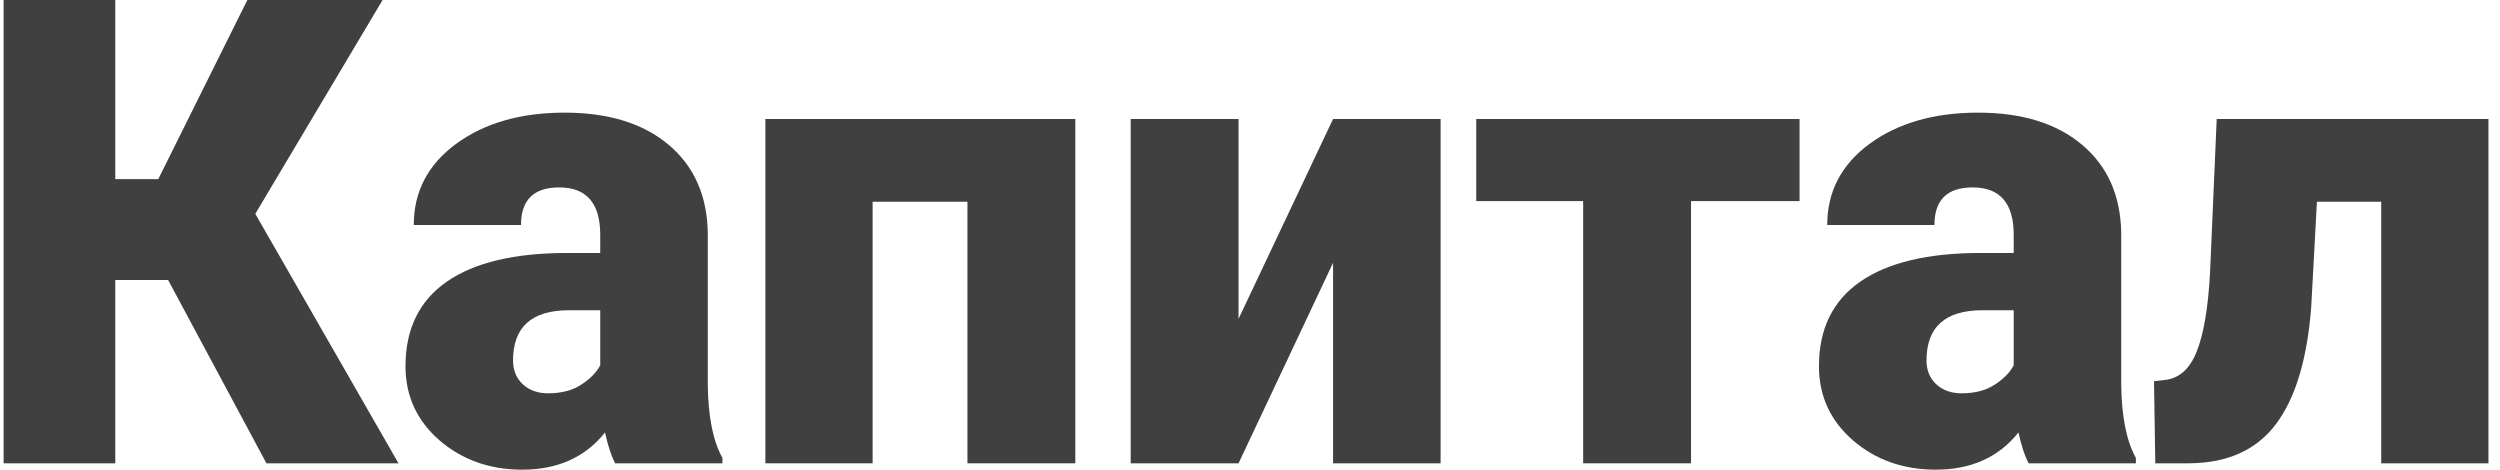
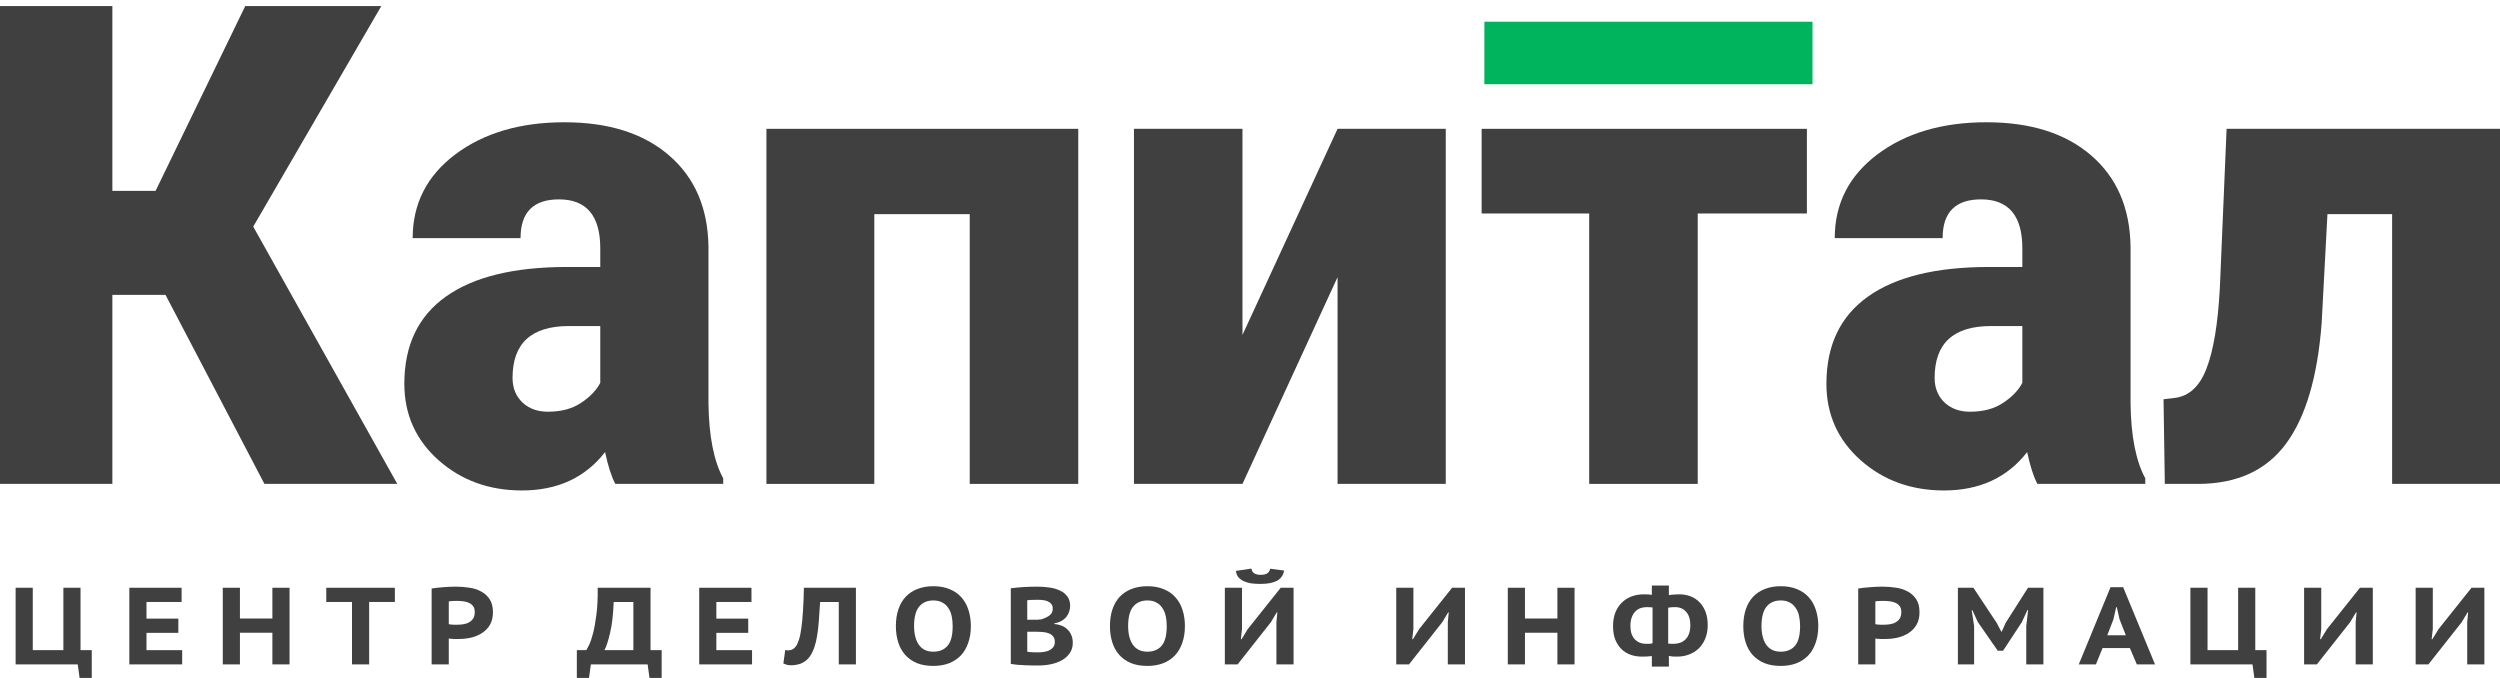
- <svg xmlns="http://www.w3.org/2000/svg" width="165" height="31" viewBox="0 0 165 31" fill="none">
-   <path d="M11.096 18.481H7.609V30.578H0.238V0H7.609V11.824H10.445L16.325 0H25.251L16.85 14.113L26.301 30.578H17.585L11.096 18.481Z" fill="#404040" />
-   <path d="M40.603 30.578C40.351 30.116 40.127 29.437 39.931 28.541C38.629 30.179 36.808 30.998 34.47 30.998C32.328 30.998 30.508 30.354 29.01 29.066C27.512 27.764 26.763 26.133 26.763 24.173C26.763 21.709 27.673 19.846 29.493 18.586C31.313 17.326 33.959 16.696 37.431 16.696H39.616V15.499C39.616 13.413 38.712 12.37 36.906 12.37C35.226 12.37 34.386 13.196 34.386 14.848H27.309C27.309 12.65 28.24 10.865 30.102 9.493C31.978 8.121 34.365 7.434 37.263 7.434C40.162 7.434 42.451 8.142 44.131 9.556C45.811 10.97 46.672 12.909 46.714 15.373V25.433C46.742 27.519 47.064 29.115 47.68 30.221V30.578H40.603ZM36.171 25.958C37.053 25.958 37.781 25.769 38.355 25.391C38.944 25.013 39.364 24.586 39.616 24.11V20.476H37.557C35.093 20.476 33.861 21.582 33.861 23.795C33.861 24.439 34.078 24.964 34.512 25.37C34.946 25.762 35.499 25.958 36.171 25.958Z" fill="#404040" />
-   <path d="M70.971 30.578H63.851V13.315H57.593V30.578H50.515V7.855H70.971V30.578Z" fill="#404040" />
-   <path d="M87.982 7.855H95.08V30.578H87.982V17.347L81.744 30.578H74.625V7.855H81.744V21.043L87.982 7.855Z" fill="#404040" />
-   <path d="M118.77 13.273H111.608V30.578H104.489V13.273H97.432V7.855H118.77V13.273Z" fill="#404040" />
-   <path d="M133.891 30.578C133.639 30.116 133.415 29.437 133.219 28.541C131.917 30.179 130.097 30.998 127.758 30.998C125.616 30.998 123.796 30.354 122.298 29.066C120.8 27.764 120.051 26.133 120.051 24.173C120.051 21.709 120.961 19.846 122.781 18.586C124.601 17.326 127.247 16.696 130.72 16.696H132.904V15.499C132.904 13.413 132.001 12.37 130.195 12.37C128.515 12.37 127.674 13.196 127.674 14.848H120.597C120.597 12.65 121.528 10.865 123.39 9.493C125.266 8.121 127.653 7.434 130.552 7.434C133.45 7.434 135.739 8.142 137.419 9.556C139.099 10.97 139.96 12.909 140.002 15.373V25.433C140.03 27.519 140.352 29.115 140.968 30.221V30.578H133.891ZM129.46 25.958C130.342 25.958 131.07 25.769 131.644 25.391C132.232 25.013 132.652 24.586 132.904 24.11V20.476H130.846C128.382 20.476 127.149 21.582 127.149 23.795C127.149 24.439 127.366 24.964 127.8 25.37C128.235 25.762 128.788 25.958 129.46 25.958Z" fill="#404040" />
-   <path d="M164.238 7.855V30.578H157.16V13.315H152.918L152.54 20.266C152.274 23.711 151.497 26.287 150.209 27.995C148.921 29.703 147.01 30.564 144.476 30.578H142.249L142.165 25.16L142.9 25.076C143.839 24.964 144.532 24.341 144.98 23.207C145.442 22.058 145.736 20.329 145.862 18.019L146.303 7.855H164.238Z" fill="#404040" />
+ <svg xmlns="http://www.w3.org/2000/svg" width="177" height="48" viewBox="0 0 177 48" fill="none">
+   <path d="M6.497 48H5.635L5.504 47.039H1.106V41.613H2.32V46.031H4.487V41.613H5.701V46.031H6.497V48Z" fill="#404040" />
+   <path d="M9.157 41.613H12.857V42.62H10.371V43.798H12.627V44.806H10.371V46.031H12.898V47.039H9.157V41.613Z" fill="#404040" />
+   <path d="M19.285 44.798H16.987V47.039H15.773V41.613H16.987V43.791H19.285V41.613H20.499V47.039H19.285V44.798Z" fill="#404040" />
+   <path d="M27.957 42.62H26.136V47.039H24.922V42.62H23.1V41.613H27.957V42.62Z" fill="#404040" />
+   <path d="M30.56 41.667C30.806 41.626 31.08 41.594 31.381 41.574C31.681 41.548 31.982 41.535 32.283 41.535C32.589 41.535 32.898 41.558 33.21 41.605C33.522 41.646 33.801 41.734 34.047 41.868C34.299 41.998 34.504 42.181 34.662 42.419C34.821 42.651 34.9 42.961 34.9 43.349C34.9 43.69 34.832 43.982 34.695 44.225C34.558 44.463 34.375 44.656 34.145 44.806C33.921 44.956 33.664 45.067 33.374 45.139C33.084 45.207 32.786 45.24 32.48 45.24C32.453 45.24 32.406 45.24 32.34 45.24C32.275 45.24 32.204 45.24 32.127 45.24C32.056 45.235 31.988 45.23 31.922 45.225C31.856 45.22 31.807 45.215 31.774 45.209V47.039H30.56V41.667ZM32.365 42.543C32.25 42.543 32.138 42.545 32.029 42.55C31.925 42.556 31.84 42.566 31.774 42.582V44.194C31.796 44.199 31.832 44.204 31.881 44.209C31.93 44.215 31.982 44.22 32.037 44.225C32.092 44.225 32.141 44.227 32.184 44.233C32.234 44.233 32.272 44.233 32.299 44.233C32.458 44.233 32.617 44.222 32.775 44.202C32.934 44.181 33.073 44.137 33.194 44.07C33.319 44.003 33.421 43.912 33.497 43.798C33.574 43.68 33.612 43.522 33.612 43.326C33.612 43.16 33.577 43.029 33.505 42.93C33.434 42.827 33.339 42.747 33.218 42.69C33.103 42.633 32.969 42.594 32.816 42.574C32.669 42.553 32.518 42.543 32.365 42.543Z" fill="#404040" />
+   <path d="M46.845 48H45.984L45.853 47.039H41.832L41.701 48H40.84V46.031H41.504C41.548 45.974 41.616 45.85 41.709 45.659C41.802 45.468 41.895 45.194 41.988 44.837C42.081 44.481 42.16 44.039 42.226 43.512C42.297 42.98 42.327 42.346 42.316 41.613H46.058V46.031H46.845V48ZM44.843 46.031V42.62H43.449C43.416 43.509 43.331 44.238 43.194 44.806C43.063 45.375 42.929 45.783 42.792 46.031H44.843Z" fill="#404040" />
+   <path d="M49.504 41.613H53.204V42.62H50.718V43.798H52.974V44.806H50.718V46.031H53.245V47.039H49.504V41.613Z" fill="#404040" />
+   <path d="M59.385 42.62H58.064C58.037 43.111 58.007 43.556 57.974 43.954C57.947 44.346 57.906 44.7 57.851 45.016C57.802 45.331 57.733 45.612 57.646 45.86C57.558 46.103 57.449 46.318 57.318 46.504C57.23 46.623 57.132 46.721 57.022 46.798C56.918 46.876 56.809 46.938 56.694 46.984C56.579 47.026 56.467 47.054 56.358 47.07C56.248 47.09 56.147 47.101 56.054 47.101C55.912 47.101 55.8 47.09 55.718 47.07C55.641 47.049 55.556 47.018 55.463 46.977L55.595 46.016C55.655 46.036 55.726 46.047 55.808 46.047C55.901 46.047 55.994 46.026 56.087 45.984C56.18 45.943 56.262 45.876 56.333 45.783C56.421 45.669 56.497 45.507 56.563 45.295C56.634 45.083 56.691 44.809 56.735 44.473C56.784 44.132 56.823 43.726 56.85 43.256C56.883 42.786 56.905 42.238 56.916 41.613H60.599V47.039H59.385V42.62Z" fill="#404040" />
+   <path d="M63.428 44.326C63.428 43.881 63.489 43.483 63.609 43.132C63.729 42.781 63.901 42.486 64.126 42.248C64.356 42.005 64.634 41.822 64.963 41.698C65.291 41.569 65.663 41.504 66.078 41.504C66.522 41.504 66.907 41.574 67.235 41.713C67.569 41.848 67.845 42.039 68.064 42.287C68.288 42.535 68.455 42.832 68.564 43.178C68.679 43.525 68.737 43.907 68.737 44.326C68.737 44.77 68.674 45.168 68.548 45.519C68.428 45.871 68.253 46.168 68.023 46.411C67.793 46.648 67.514 46.832 67.186 46.961C66.858 47.085 66.489 47.147 66.078 47.147C65.635 47.147 65.247 47.08 64.913 46.946C64.585 46.806 64.309 46.612 64.085 46.364C63.866 46.116 63.702 45.819 63.592 45.473C63.483 45.127 63.428 44.744 63.428 44.326ZM64.716 44.326C64.716 44.594 64.744 44.84 64.799 45.062C64.853 45.284 64.935 45.475 65.045 45.636C65.154 45.796 65.293 45.92 65.463 46.008C65.638 46.096 65.843 46.139 66.078 46.139C66.511 46.139 66.847 46 67.088 45.721C67.328 45.442 67.449 44.977 67.449 44.326C67.449 44.067 67.424 43.827 67.375 43.605C67.326 43.383 67.243 43.191 67.129 43.031C67.019 42.866 66.877 42.739 66.702 42.651C66.532 42.558 66.325 42.512 66.078 42.512C65.652 42.512 65.318 42.657 65.078 42.946C64.837 43.235 64.716 43.695 64.716 44.326Z" fill="#404040" />
+   <path d="M75.765 42.892C75.765 43.026 75.743 43.16 75.699 43.295C75.661 43.424 75.598 43.545 75.51 43.659C75.423 43.773 75.308 43.871 75.166 43.954C75.023 44.036 74.851 44.096 74.649 44.132V44.178C74.829 44.194 74.999 44.233 75.157 44.295C75.316 44.357 75.453 44.444 75.568 44.558C75.688 44.667 75.781 44.801 75.847 44.961C75.918 45.116 75.953 45.3 75.953 45.512C75.953 45.796 75.882 46.039 75.74 46.24C75.603 46.442 75.423 46.607 75.198 46.736C74.974 46.866 74.717 46.961 74.427 47.023C74.137 47.085 73.842 47.116 73.541 47.116C73.443 47.116 73.311 47.116 73.147 47.116C72.989 47.116 72.816 47.111 72.63 47.101C72.45 47.096 72.264 47.085 72.073 47.07C71.886 47.054 71.717 47.031 71.564 47V41.651C71.679 41.636 71.807 41.62 71.949 41.605C72.097 41.589 72.253 41.576 72.417 41.566C72.587 41.556 72.759 41.548 72.934 41.543C73.109 41.538 73.284 41.535 73.459 41.535C73.743 41.535 74.022 41.556 74.296 41.597C74.569 41.633 74.816 41.703 75.034 41.806C75.253 41.905 75.428 42.041 75.559 42.217C75.696 42.393 75.765 42.618 75.765 42.892ZM73.525 46.186C73.678 46.186 73.823 46.173 73.96 46.147C74.102 46.121 74.225 46.08 74.329 46.023C74.438 45.961 74.523 45.886 74.583 45.798C74.649 45.705 74.681 45.592 74.681 45.457C74.681 45.292 74.643 45.16 74.567 45.062C74.49 44.964 74.389 44.892 74.263 44.845C74.143 44.793 74.006 44.762 73.853 44.752C73.705 44.736 73.555 44.729 73.402 44.729H72.729V46.139C72.762 46.15 72.808 46.158 72.868 46.163C72.934 46.168 73.005 46.173 73.082 46.178C73.158 46.178 73.235 46.181 73.311 46.186C73.393 46.186 73.465 46.186 73.525 46.186ZM73.139 43.876C73.221 43.876 73.317 43.876 73.426 43.876C73.541 43.871 73.637 43.863 73.713 43.853C73.943 43.786 74.137 43.695 74.296 43.581C74.454 43.463 74.534 43.302 74.534 43.101C74.534 42.967 74.504 42.858 74.444 42.775C74.383 42.693 74.301 42.628 74.198 42.582C74.099 42.535 73.987 42.504 73.861 42.489C73.735 42.473 73.607 42.465 73.475 42.465C73.317 42.465 73.172 42.468 73.041 42.473C72.909 42.478 72.805 42.486 72.729 42.496V43.876H73.139Z" fill="#404040" />
+   <path d="M78.584 44.326C78.584 43.881 78.644 43.483 78.764 43.132C78.885 42.781 79.057 42.486 79.281 42.248C79.511 42.005 79.79 41.822 80.118 41.698C80.446 41.569 80.818 41.504 81.234 41.504C81.677 41.504 82.063 41.574 82.391 41.713C82.725 41.848 83.001 42.039 83.219 42.287C83.444 42.535 83.611 42.832 83.72 43.178C83.835 43.525 83.892 43.907 83.892 44.326C83.892 44.77 83.829 45.168 83.704 45.519C83.583 45.871 83.408 46.168 83.178 46.411C82.949 46.648 82.67 46.832 82.342 46.961C82.013 47.085 81.644 47.147 81.234 47.147C80.791 47.147 80.403 47.08 80.069 46.946C79.741 46.806 79.465 46.612 79.24 46.364C79.022 46.116 78.857 45.819 78.748 45.473C78.639 45.127 78.584 44.744 78.584 44.326ZM79.872 44.326C79.872 44.594 79.899 44.84 79.954 45.062C80.009 45.284 80.091 45.475 80.2 45.636C80.31 45.796 80.449 45.92 80.619 46.008C80.794 46.096 80.999 46.139 81.234 46.139C81.666 46.139 82.002 46 82.243 45.721C82.484 45.442 82.604 44.977 82.604 44.326C82.604 44.067 82.58 43.827 82.53 43.605C82.481 43.383 82.399 43.191 82.284 43.031C82.175 42.866 82.033 42.739 81.858 42.651C81.688 42.558 81.48 42.512 81.234 42.512C80.807 42.512 80.474 42.657 80.233 42.946C79.992 43.235 79.872 43.695 79.872 44.326Z" fill="#404040" />
+   <path d="M90.37 44.047L90.436 43.357H90.395L89.977 44.054L87.622 47.039H86.719V41.613H87.934V44.535L87.852 45.256H87.901L88.344 44.535L90.674 41.613H91.585V47.039H90.37V44.047ZM88.598 40.256C88.626 40.416 88.697 40.53 88.811 40.597C88.926 40.664 89.077 40.698 89.263 40.698C89.657 40.698 89.878 40.553 89.927 40.264L90.92 40.396C90.855 40.731 90.682 40.974 90.403 41.124C90.124 41.269 89.741 41.341 89.255 41.341C89.014 41.341 88.792 41.328 88.59 41.303C88.388 41.272 88.21 41.22 88.057 41.148C87.903 41.075 87.778 40.982 87.679 40.868C87.586 40.75 87.526 40.6 87.499 40.419L88.598 40.256Z" fill="#404040" />
+   <path d="M102.505 44.047L102.571 43.357H102.53L102.111 44.054L99.757 47.039H98.854V41.613H100.069V44.535L99.987 45.256H100.036L100.479 44.535L102.809 41.613H103.72V47.039H102.505V44.047Z" fill="#404040" />
+   <path d="M110.264 44.798H107.967V47.039H106.752V41.613H107.967V43.791H110.264V41.613H111.478V47.039H110.264V44.798Z" fill="#404040" />
+   <path d="M116.951 46.45C116.836 46.465 116.722 46.475 116.607 46.481C116.492 46.486 116.366 46.488 116.229 46.488C115.95 46.488 115.688 46.444 115.442 46.356C115.196 46.269 114.979 46.134 114.794 45.953C114.613 45.773 114.468 45.548 114.359 45.279C114.255 45.01 114.203 44.693 114.203 44.326C114.203 43.979 114.255 43.667 114.359 43.388C114.468 43.109 114.618 42.873 114.81 42.682C115.001 42.486 115.231 42.336 115.499 42.233C115.773 42.129 116.071 42.078 116.393 42.078C116.47 42.078 116.563 42.08 116.672 42.086C116.787 42.091 116.88 42.101 116.951 42.117V41.458H118.157V42.14C118.267 42.114 118.393 42.098 118.535 42.093C118.677 42.083 118.795 42.078 118.888 42.078C119.172 42.078 119.437 42.124 119.683 42.217C119.93 42.31 120.143 42.45 120.323 42.636C120.504 42.817 120.646 43.041 120.75 43.31C120.854 43.579 120.906 43.892 120.906 44.248C120.906 44.61 120.849 44.93 120.734 45.209C120.619 45.488 120.463 45.724 120.266 45.915C120.069 46.101 119.839 46.243 119.577 46.341C119.32 46.439 119.046 46.488 118.756 46.488C118.658 46.488 118.551 46.486 118.436 46.481C118.327 46.47 118.234 46.455 118.157 46.434V47.194H116.951V46.45ZM118.6 42.985C118.54 42.985 118.458 42.987 118.354 42.992C118.256 42.998 118.174 43.008 118.108 43.023V45.566C118.157 45.576 118.218 45.581 118.289 45.581C118.36 45.581 118.434 45.581 118.51 45.581C118.669 45.581 118.819 45.556 118.961 45.504C119.104 45.452 119.227 45.375 119.331 45.271C119.44 45.163 119.525 45.026 119.585 44.861C119.645 44.69 119.675 44.488 119.675 44.256C119.675 43.853 119.577 43.54 119.38 43.318C119.188 43.096 118.929 42.985 118.6 42.985ZM116.541 45.581C116.59 45.581 116.661 45.581 116.754 45.581C116.847 45.576 116.929 45.563 117.001 45.543V43.008C116.875 42.992 116.735 42.985 116.582 42.985C116.424 42.985 116.273 43.011 116.131 43.062C115.994 43.114 115.874 43.194 115.77 43.302C115.666 43.411 115.584 43.55 115.524 43.721C115.464 43.886 115.433 44.085 115.433 44.318C115.433 44.726 115.535 45.039 115.737 45.256C115.945 45.473 116.213 45.581 116.541 45.581Z" fill="#404040" />
+   <path d="M123.426 44.326C123.426 43.881 123.486 43.483 123.606 43.132C123.726 42.781 123.899 42.486 124.123 42.248C124.353 42.005 124.632 41.822 124.96 41.698C125.288 41.569 125.66 41.504 126.076 41.504C126.519 41.504 126.904 41.574 127.233 41.713C127.566 41.848 127.842 42.039 128.061 42.287C128.285 42.535 128.452 42.832 128.562 43.178C128.677 43.525 128.734 43.907 128.734 44.326C128.734 44.77 128.671 45.168 128.545 45.519C128.425 45.871 128.25 46.168 128.02 46.411C127.79 46.648 127.512 46.832 127.183 46.961C126.855 47.085 126.486 47.147 126.076 47.147C125.633 47.147 125.244 47.08 124.911 46.946C124.582 46.806 124.306 46.612 124.082 46.364C123.863 46.116 123.699 45.819 123.59 45.473C123.48 45.127 123.426 44.744 123.426 44.326ZM124.714 44.326C124.714 44.594 124.741 44.84 124.796 45.062C124.85 45.284 124.933 45.475 125.042 45.636C125.151 45.796 125.291 45.92 125.46 46.008C125.635 46.096 125.84 46.139 126.076 46.139C126.508 46.139 126.844 46 127.085 45.721C127.326 45.442 127.446 44.977 127.446 44.326C127.446 44.067 127.421 43.827 127.372 43.605C127.323 43.383 127.241 43.191 127.126 43.031C127.016 42.866 126.874 42.739 126.699 42.651C126.53 42.558 126.322 42.512 126.076 42.512C125.649 42.512 125.315 42.657 125.075 42.946C124.834 43.235 124.714 43.695 124.714 44.326Z" fill="#404040" />
+   <path d="M131.561 41.667C131.807 41.626 132.081 41.594 132.381 41.574C132.682 41.548 132.983 41.535 133.284 41.535C133.59 41.535 133.899 41.558 134.211 41.605C134.523 41.646 134.802 41.734 135.048 41.868C135.3 41.998 135.505 42.181 135.663 42.419C135.822 42.651 135.901 42.961 135.901 43.349C135.901 43.69 135.833 43.982 135.696 44.225C135.559 44.463 135.376 44.656 135.146 44.806C134.922 44.956 134.665 45.067 134.375 45.139C134.085 45.207 133.787 45.24 133.481 45.24C133.454 45.24 133.407 45.24 133.341 45.24C133.276 45.24 133.205 45.24 133.128 45.24C133.057 45.235 132.989 45.23 132.923 45.225C132.857 45.22 132.808 45.215 132.775 45.209V47.039H131.561V41.667ZM133.366 42.543C133.251 42.543 133.139 42.545 133.03 42.55C132.926 42.556 132.841 42.566 132.775 42.582V44.194C132.797 44.199 132.833 44.204 132.882 44.209C132.931 44.215 132.983 44.22 133.038 44.225C133.093 44.225 133.142 44.227 133.186 44.233C133.235 44.233 133.273 44.233 133.3 44.233C133.459 44.233 133.618 44.222 133.776 44.202C133.935 44.181 134.074 44.137 134.195 44.07C134.321 44.003 134.422 43.912 134.498 43.798C134.575 43.68 134.613 43.522 134.613 43.326C134.613 43.16 134.578 43.029 134.507 42.93C134.435 42.827 134.34 42.747 134.219 42.69C134.104 42.633 133.97 42.594 133.817 42.574C133.67 42.553 133.519 42.543 133.366 42.543Z" fill="#404040" />
+   <path d="M143.459 44.318L143.59 43.194H143.541L143.147 44.047L141.818 46.07H141.44L140.029 44.039L139.644 43.202H139.594L139.767 44.31V47.039H138.618V41.613H139.717L141.375 44.116L141.687 44.713H141.728L141.998 44.101L143.582 41.613H144.673V47.039H143.459V44.318Z" fill="#404040" />
+   <path d="M150.795 45.884H148.859L148.391 47.039H147.177L149.425 41.574H150.319L152.575 47.039H151.287L150.795 45.884ZM149.195 44.977H150.508L150.065 43.845L149.868 42.985H149.827L149.63 43.853L149.195 44.977Z" fill="#404040" />
+   <path d="M160.47 48H159.609L159.477 47.039H155.08V41.613H156.294V46.031H158.46V41.613H159.674V46.031H160.47V48Z" fill="#404040" />
+   <path d="M166.781 44.047L166.847 43.357H166.806L166.387 44.054L164.033 47.039H163.13V41.613H164.344V44.535L164.262 45.256H164.312L164.755 44.535L167.085 41.613H167.995V47.039H166.781V44.047Z" fill="#404040" />
+   <path d="M174.679 44.047L174.745 43.357H174.704L174.286 44.054L171.931 47.039H171.028V41.613H172.243V44.535L172.161 45.256H172.21L172.653 44.535L174.983 41.613H175.894V47.039H174.679V44.047Z" fill="#404040" />
+   <path d="M11.718 20.877H7.956V34.26H0V0.431H7.956V13.512H11.016L17.362 0.431H26.995L17.929 16.045L28.129 34.26H18.722L11.718 20.877Z" fill="#404040" />
+   <path d="M43.564 34.26C43.292 33.749 43.051 32.998 42.839 32.007C41.434 33.819 39.469 34.725 36.946 34.725C34.634 34.725 32.669 34.012 31.053 32.587C29.436 31.147 28.627 29.342 28.627 27.174C28.627 24.448 29.61 22.387 31.574 20.994C33.538 19.599 36.394 18.902 40.142 18.902H42.499V17.578C42.499 15.27 41.524 14.116 39.575 14.116C37.762 14.116 36.855 15.03 36.855 16.858H29.217C29.217 14.426 30.221 12.451 32.231 10.933C34.256 9.415 36.833 8.656 39.96 8.656C43.088 8.656 45.559 9.438 47.372 11.003C49.186 12.567 50.115 14.713 50.16 17.439V28.568C50.19 30.876 50.538 32.642 51.203 33.865V34.26H43.564ZM38.782 29.149C39.734 29.149 40.52 28.94 41.139 28.521C41.774 28.103 42.227 27.631 42.499 27.104V23.084H40.278C37.618 23.084 36.288 24.308 36.288 26.756C36.288 27.468 36.523 28.049 36.991 28.498C37.46 28.932 38.056 29.149 38.782 29.149Z" fill="#404040" />
+   <path d="M76.34 34.26H68.656V15.162H61.901V34.26H54.263V9.121H76.34V34.26Z" fill="#404040" />
+   <path d="M94.699 9.121H102.36V34.26H94.699V19.623L87.967 34.26H80.284V9.121H87.967V23.712L94.699 9.121Z" fill="#404040" />
+   <path d="M127.928 15.115H120.199V34.26H112.515V15.115H104.899V9.121H127.928V15.115Z" fill="#404040" />
+   <path d="M144.247 34.26C143.975 33.749 143.734 32.998 143.522 32.007C142.117 33.819 140.152 34.725 137.629 34.725C135.317 34.725 133.353 34.012 131.736 32.587C130.119 31.147 129.31 29.342 129.31 27.174C129.31 24.448 130.293 22.387 132.257 20.994C134.221 19.599 137.077 18.902 140.825 18.902H143.182V17.578C143.182 15.27 142.207 14.116 140.258 14.116C138.445 14.116 137.538 15.03 137.538 16.858H129.9C129.9 14.426 130.905 12.451 132.914 10.933C134.939 9.415 137.516 8.656 140.643 8.656C143.771 8.656 146.242 9.438 148.055 11.003C149.869 12.567 150.798 14.713 150.843 17.439V28.568C150.873 30.876 151.221 32.642 151.886 33.865V34.26H144.247ZM139.465 29.149C140.417 29.149 141.203 28.94 141.822 28.521C142.457 28.103 142.91 27.631 143.182 27.104V23.084H140.961C138.301 23.084 136.972 24.308 136.972 26.756C136.972 27.468 137.206 28.049 137.674 28.498C138.143 28.932 138.74 29.149 139.465 29.149Z" fill="#404040" />
+   <path d="M177 9.121V34.26H169.362V15.162H164.783L164.375 22.852C164.088 26.663 163.249 29.513 161.859 31.402C160.469 33.292 158.406 34.245 155.671 34.26H153.269L153.178 28.266L153.971 28.173C154.984 28.049 155.732 27.36 156.215 26.105C156.714 24.835 157.031 22.922 157.167 20.366L157.643 9.121H177Z" fill="#404040" />
+   <path d="M105.094 1.538H128.325V5.963H105.094V1.538Z" fill="#00B35D" />
</svg>
